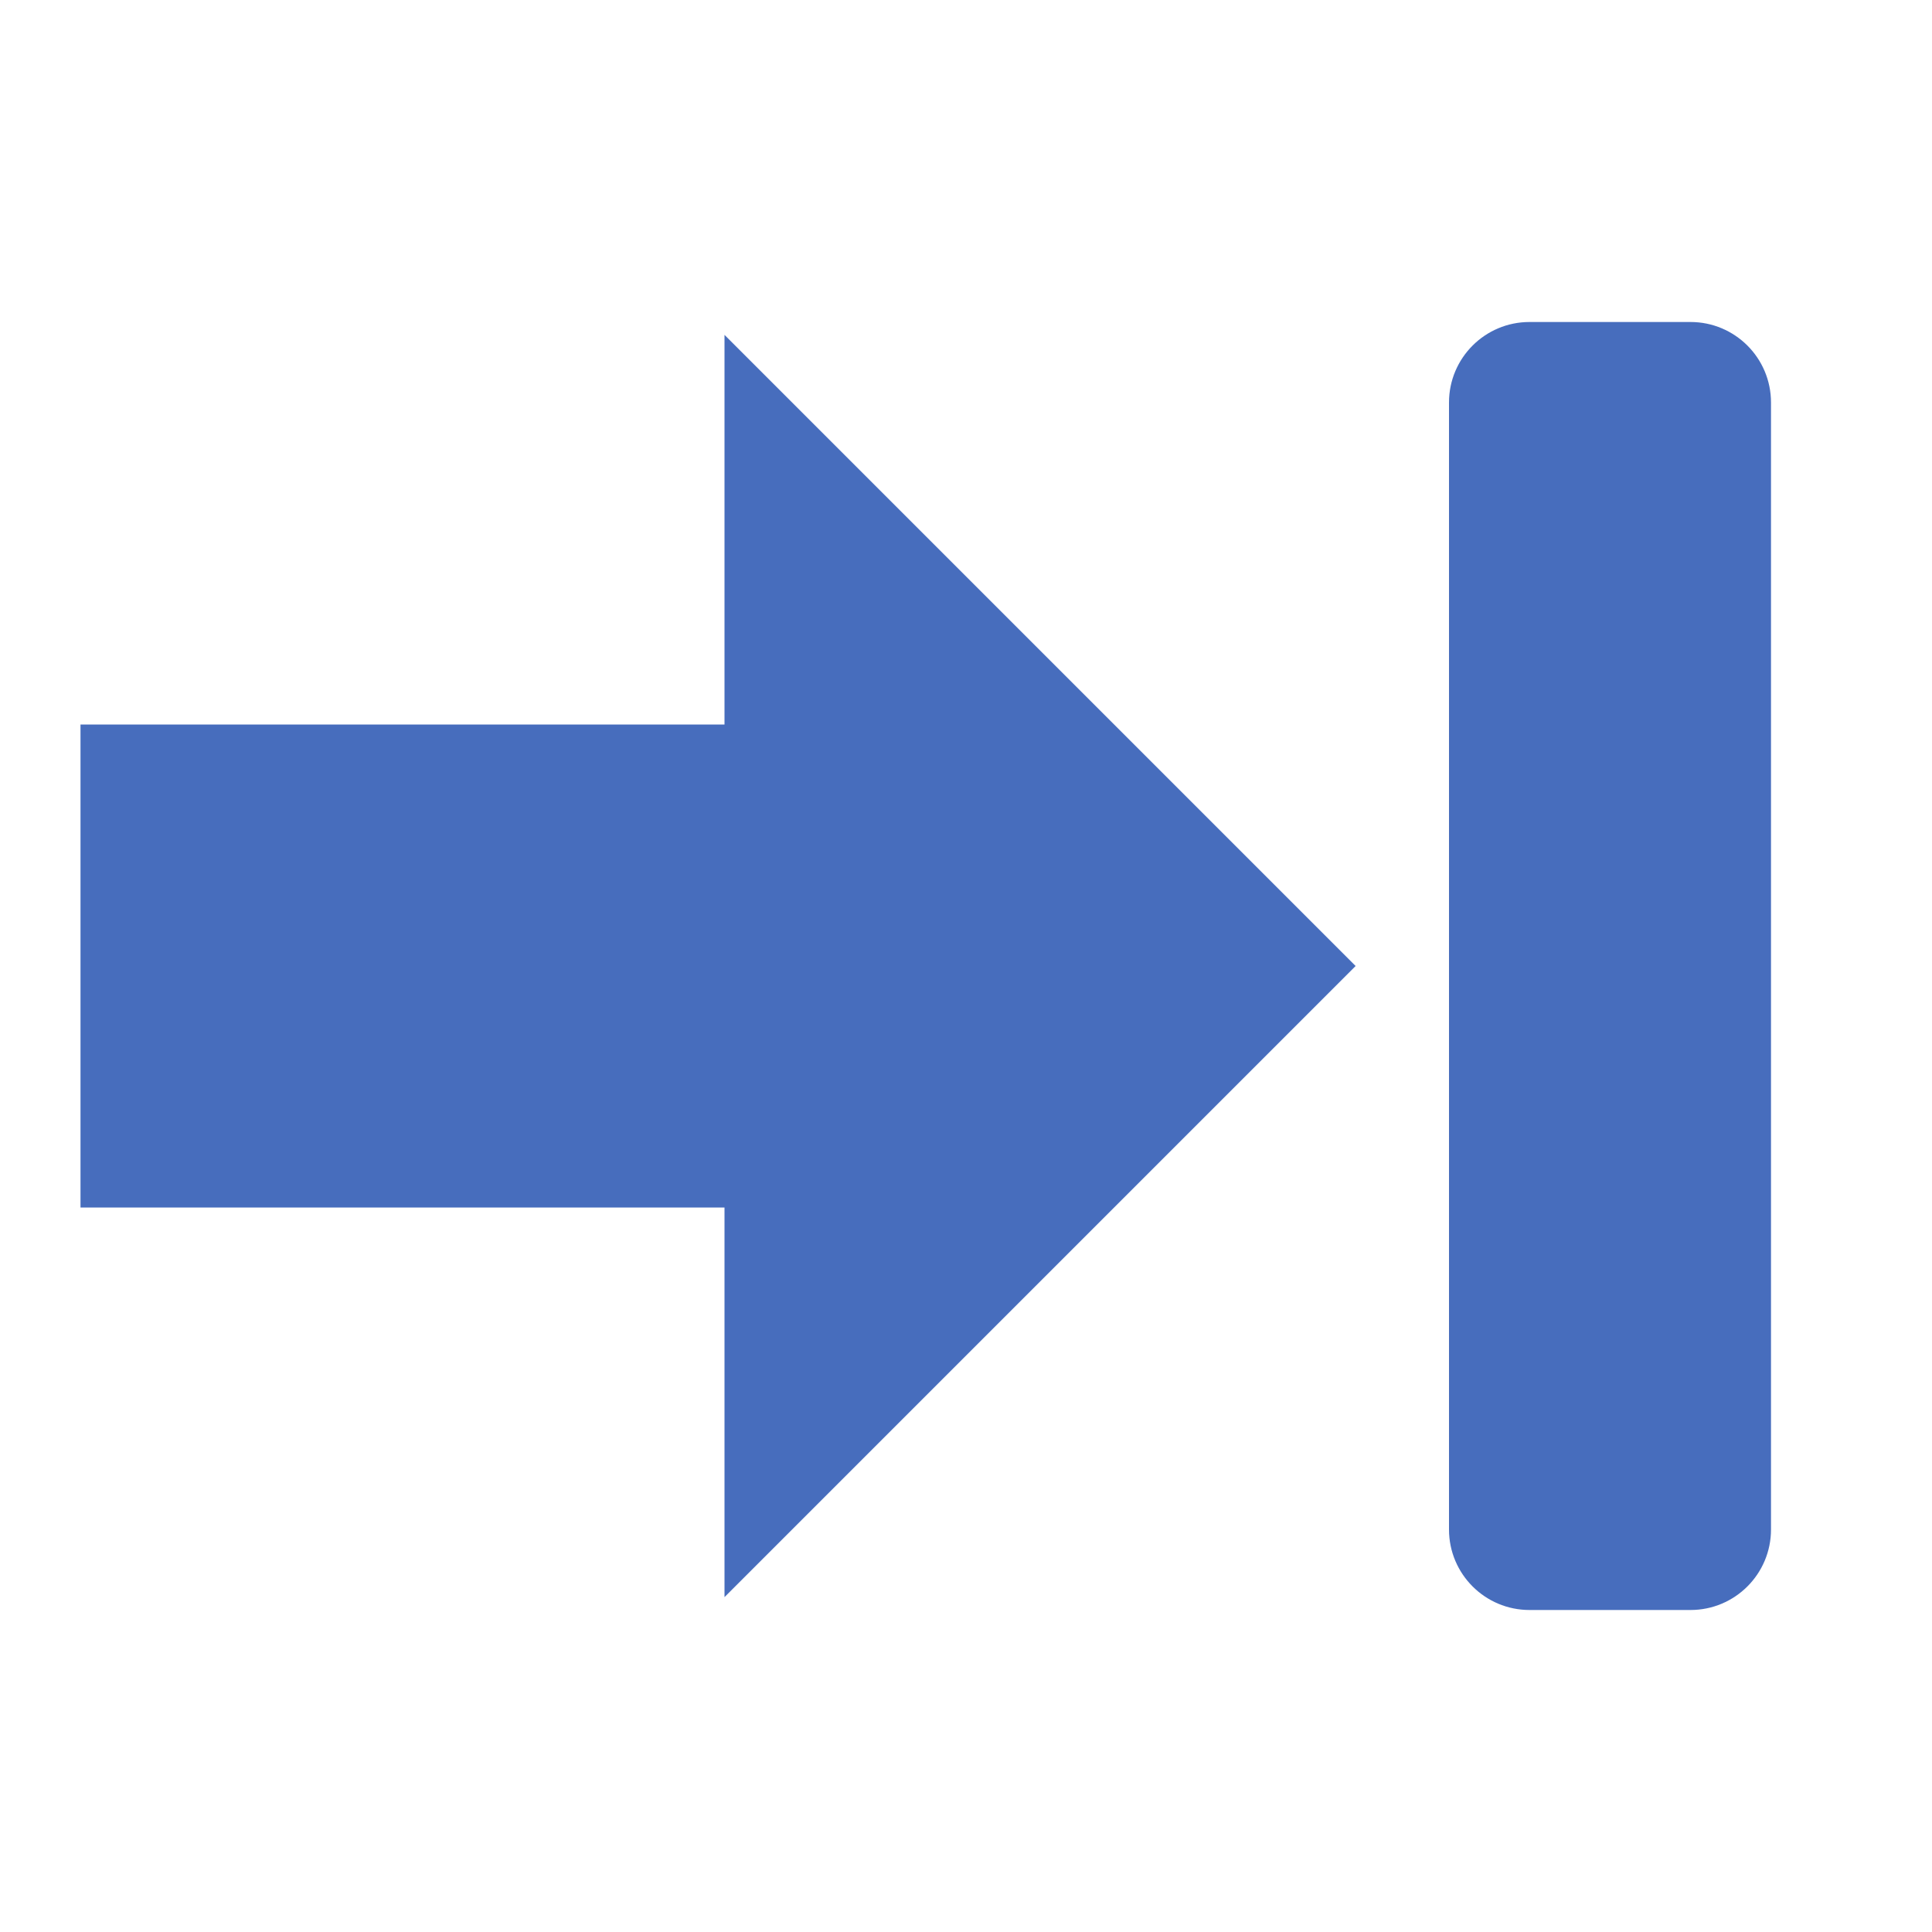
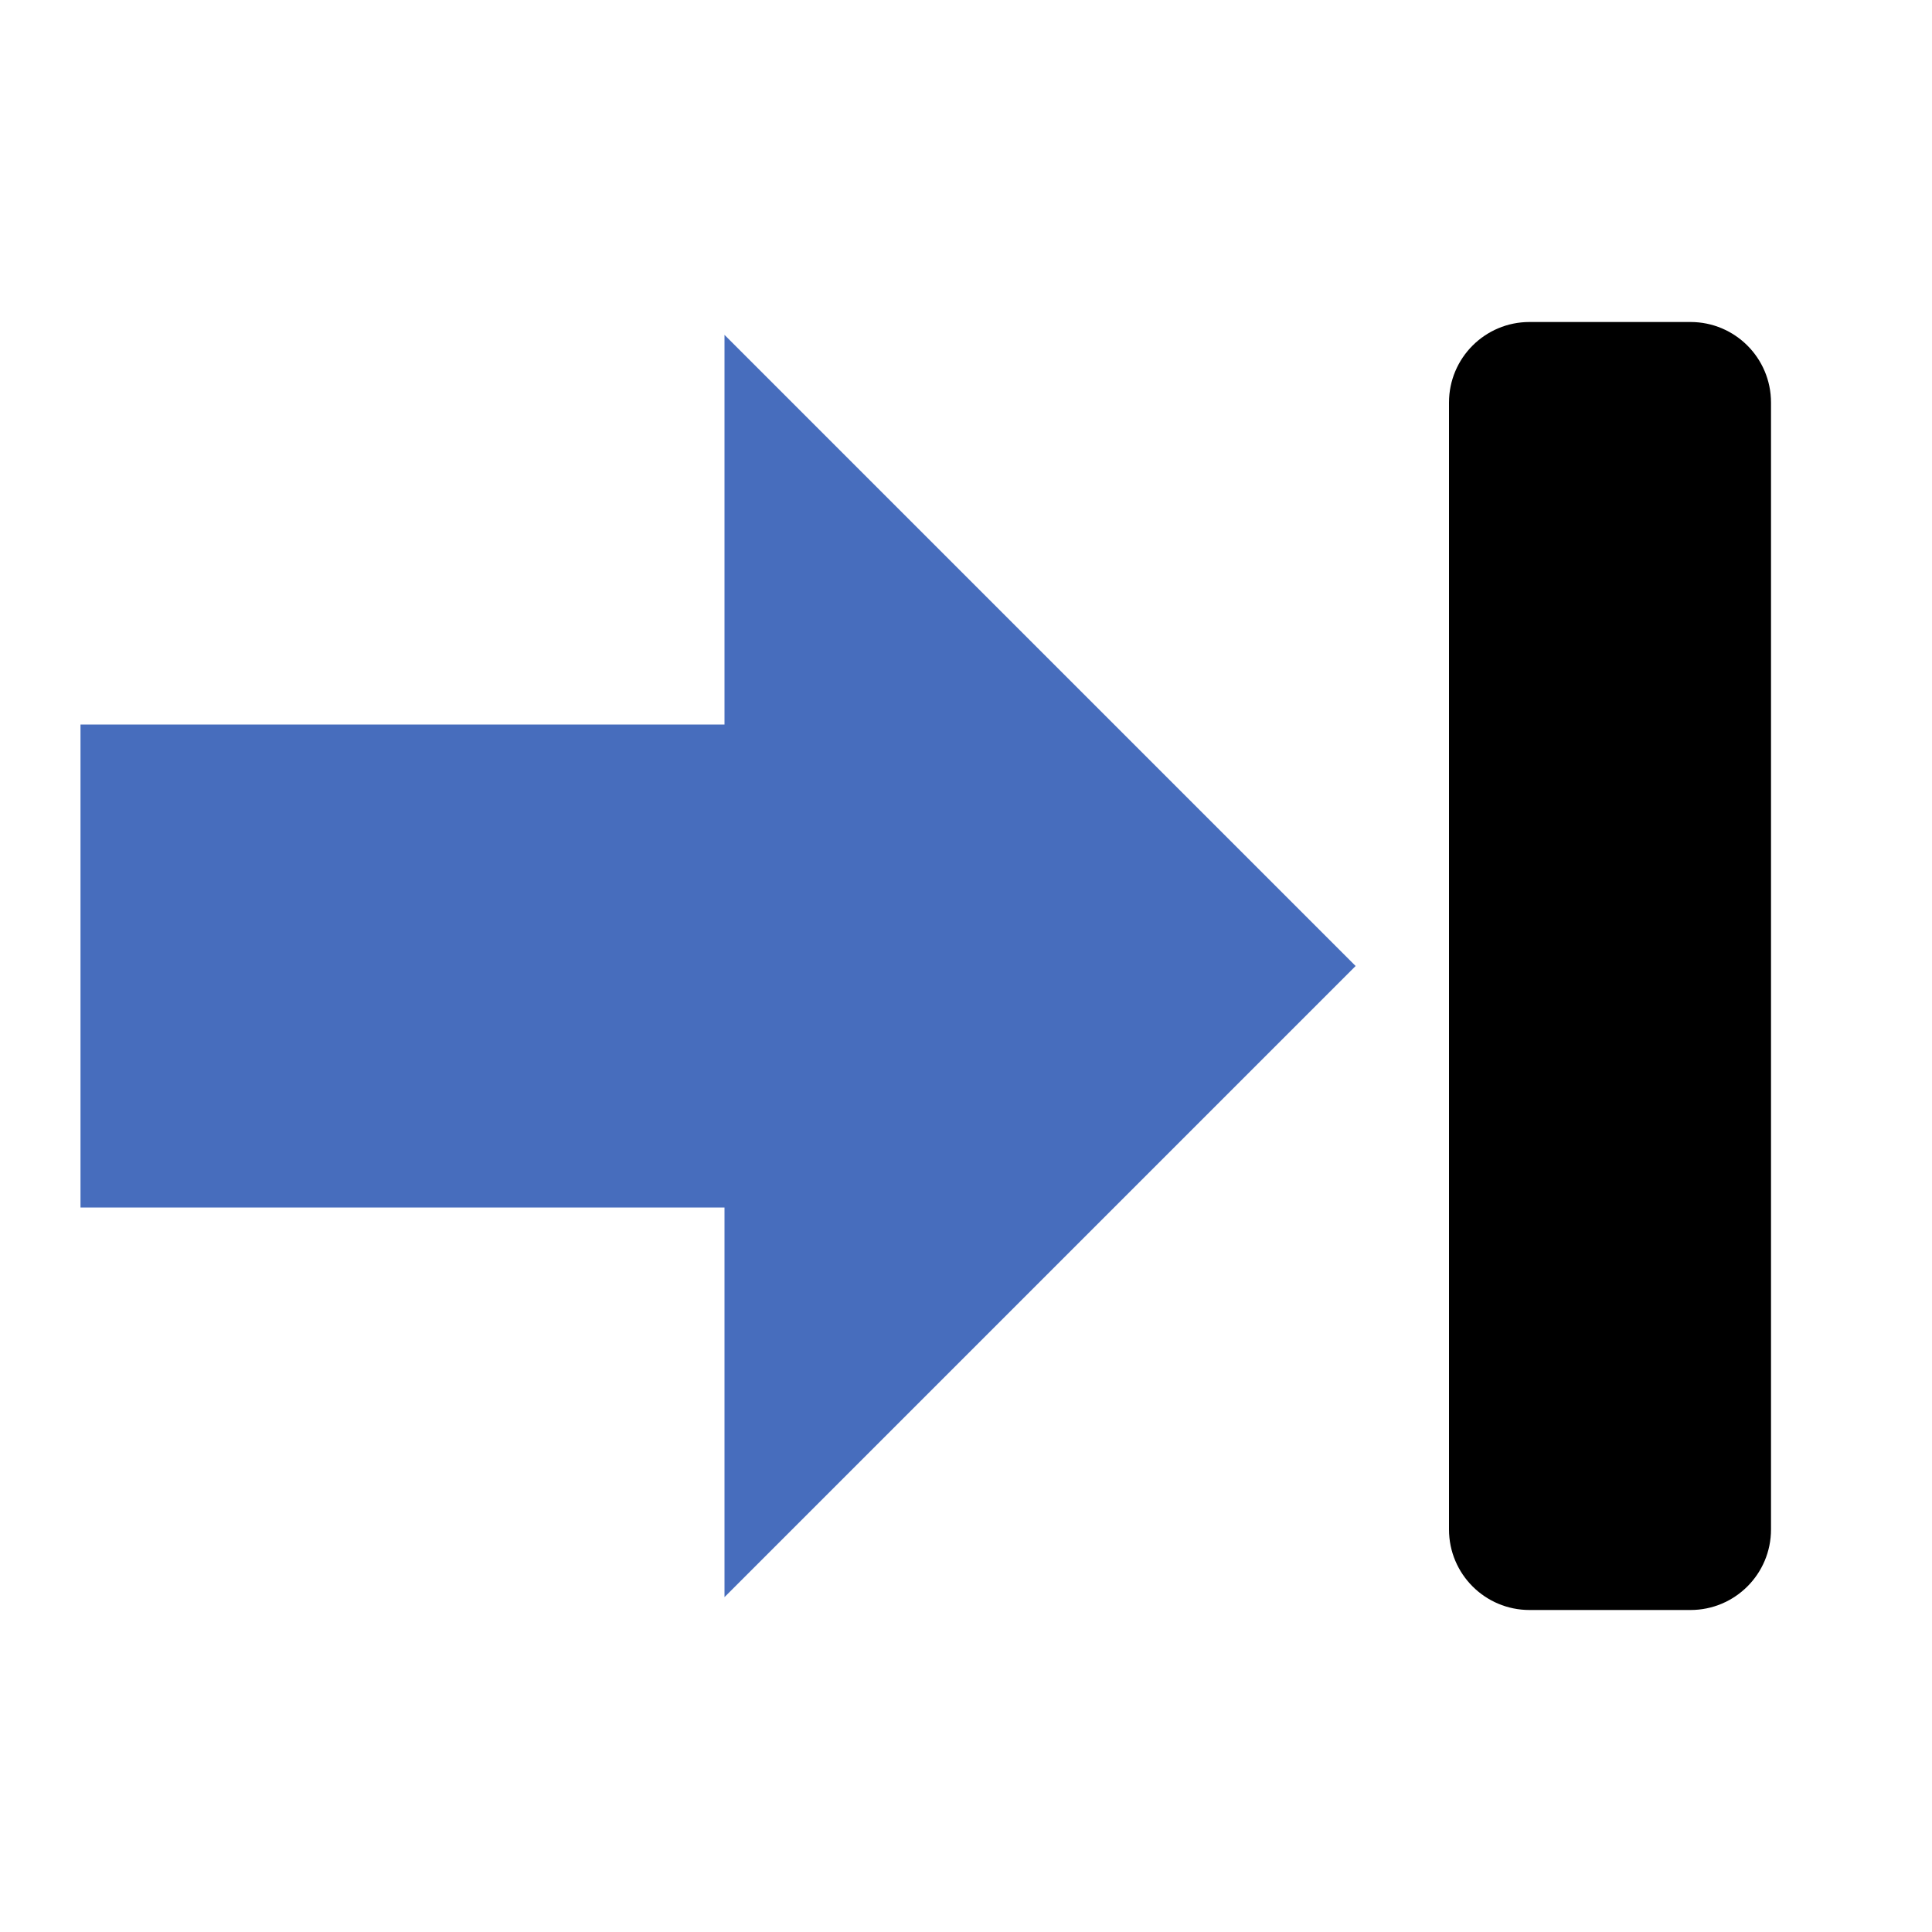
<svg xmlns="http://www.w3.org/2000/svg" width="16px" height="16px" viewBox="0 0 24 24">
  <path d="M4 15V9h8V4.16L19.84 12L12 19.84V15H4z" fill="#476DBD" transform="translate(-3, 0)" />
-   <rect x="18" y="4" width="4" height="16" rx="1" ry="1" fill="#476DBD" />
+   <rect x="18" y="4" width="4" height="16" rx="1" ry="1" fill="#000000" />
</svg>
